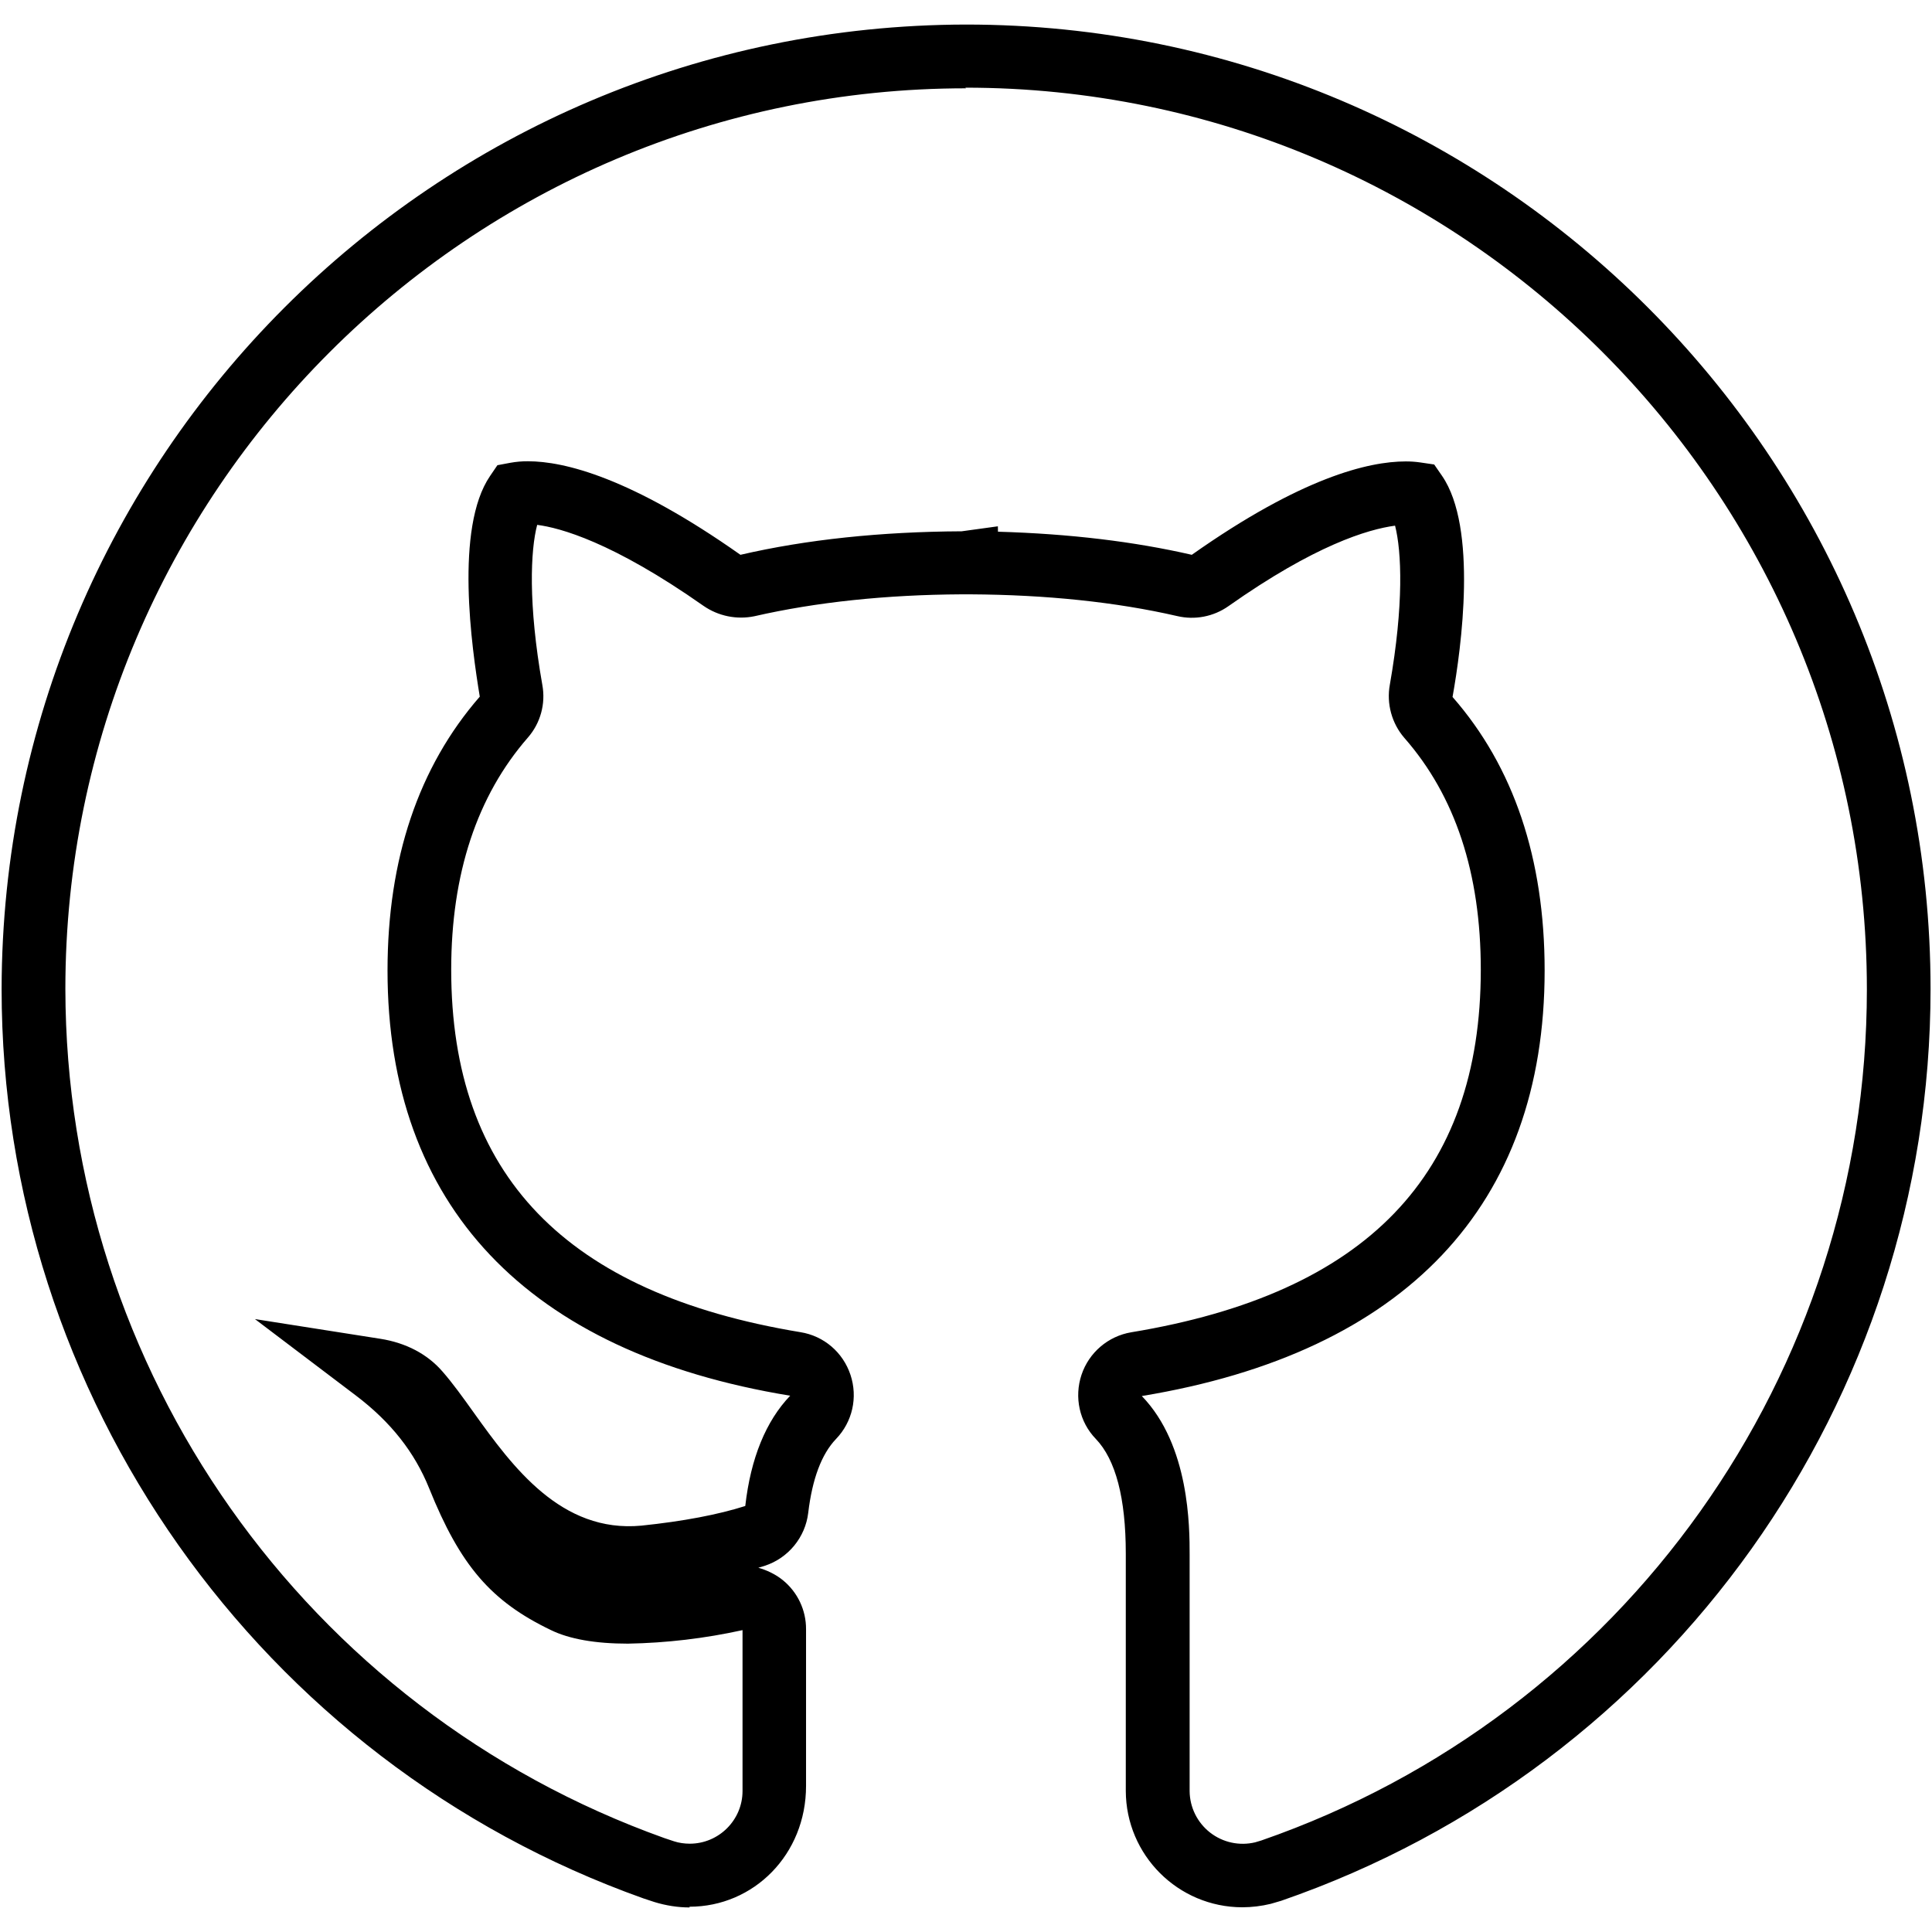
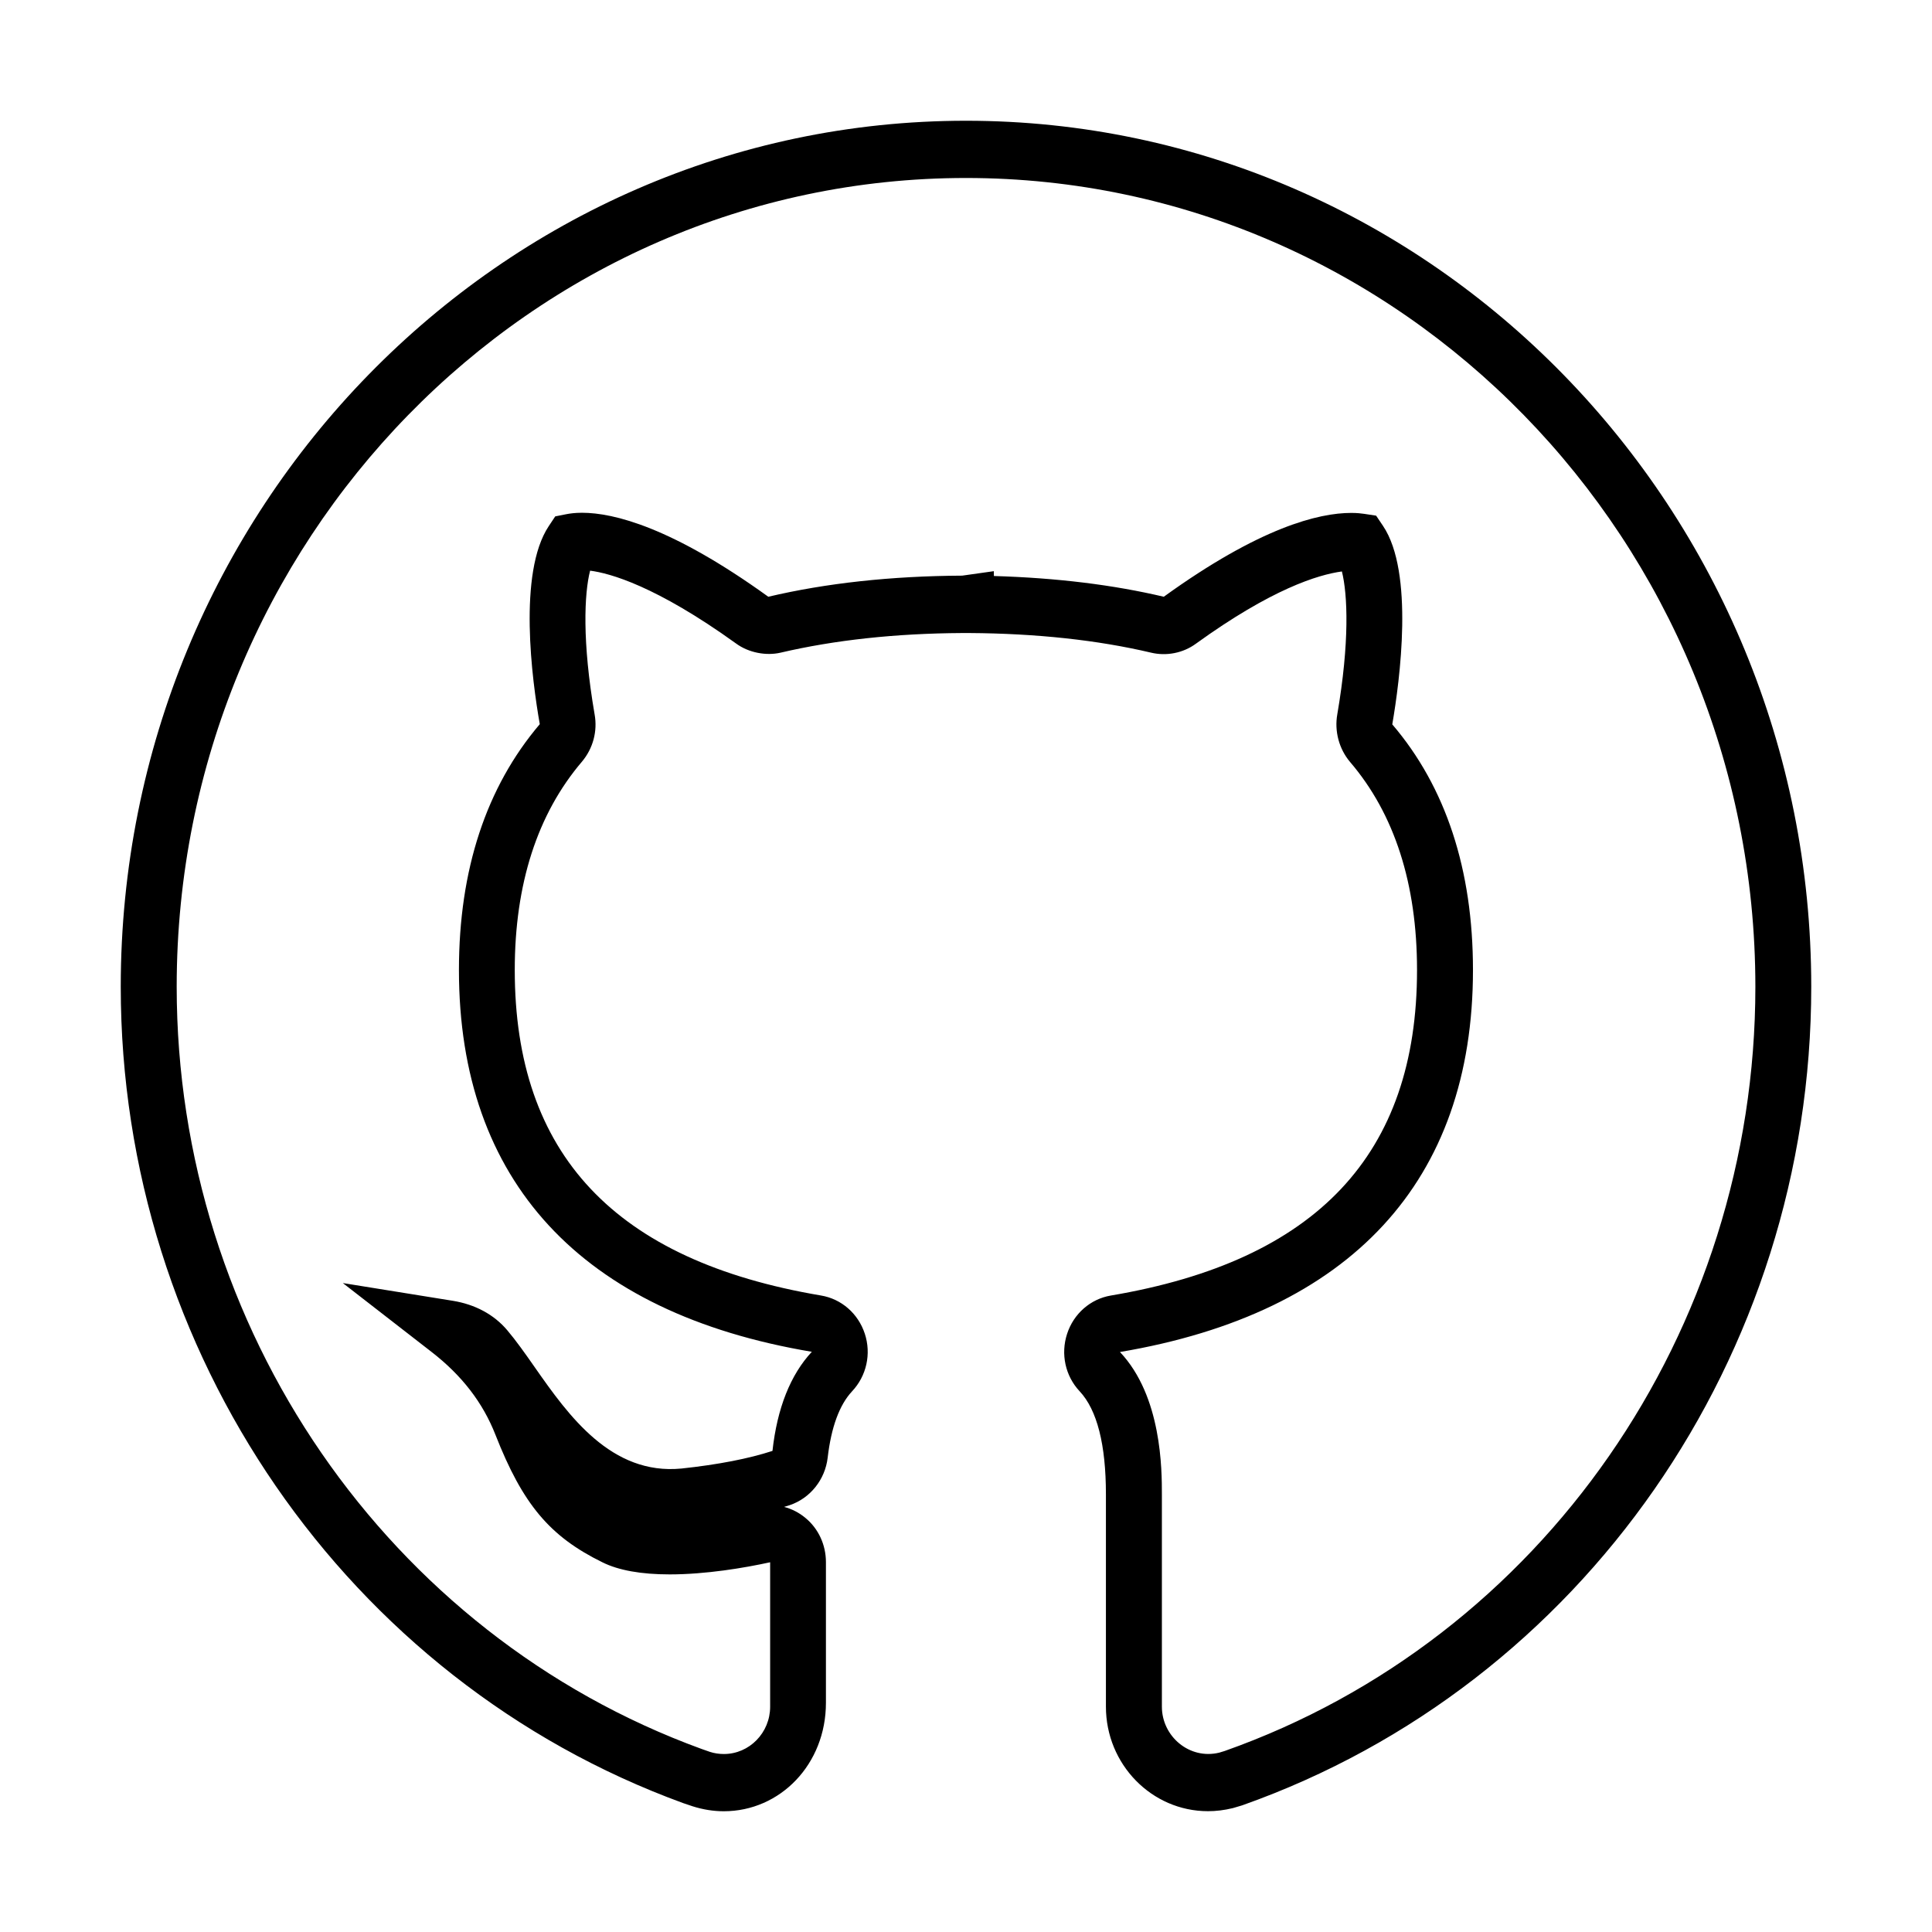
- <svg xmlns="http://www.w3.org/2000/svg" baseProfile="tiny" height="24" width="24">
-   <path d="M8.567 23.695c-.146 0-.294-.023-.44-.068l-.136-.045C3.22 21.883.02 17.345.02 12.286A12 12 0 0 1 12 .305c6.608 0 11.982 5.375 11.982 11.98 0 5.11-3.242 9.66-8.066 11.327l-.13.038a1.51 1.51 0 0 1-.354.043 1.45 1.45 0 0 1-1.447-1.446V19.3c0-.688-.125-1.168-.373-1.426-.203-.21-.27-.517-.177-.796a.79.79 0 0 1 .618-.528c2.92-.482 4.342-1.956 4.342-4.504 0-1.2-.318-2.16-.95-2.88-.156-.18-.223-.426-.18-.66.175-.996.147-1.656.065-1.976-.34.046-.995.242-2.07 1a.79.79 0 0 1-.637.123c-.757-.174-1.625-.265-2.572-.27h-.104c-.942.005-1.81.097-2.575.272a.82.82 0 0 1-.633-.129c-1.133-.796-1.786-.97-2.066-1.006-.083.315-.114.98.064 1.988a.78.78 0 0 1-.18.655c-.632.725-.952 1.693-.952 2.882 0 2.548 1.42 4.022 4.34 4.504.29.047.527.25.62.53s.025.584-.18.797c-.18.188-.295.497-.345.917-.036.304-.247.562-.54.658-.026.008-.052.017-.08.024.1.028.214.08.303.153a.78.78 0 0 1 .29.611v1.945c.001.853-.65 1.502-1.448 1.502zM12 1.097C5.83 1.097.812 6.116.812 12.286a11.22 11.22 0 0 0 7.44 10.547l.12.04c.06.02.13.03.196.03.362 0 .656-.294.656-.655V20.25a7.22 7.22 0 0 1-1.424.168c-.405 0-.726-.057-.953-.167-.748-.358-1.13-.804-1.516-1.763-.18-.447-.476-.823-.907-1.15l-1.257-.952 1.558.245c.318.05.585.19.772.407.123.14.255.323.394.518.476.664 1.08 1.49 2.077 1.396.52-.054.954-.137 1.29-.244.067-.592.256-1.055.558-1.37-3.272-.536-5.002-2.365-5.002-5.282 0-1.386.386-2.53 1.146-3.402-.1-.607-.313-2.094.127-2.74l.092-.135.16-.03a1.19 1.19 0 0 1 .219-.019c.45 0 1.276.2 2.64 1.162.82-.19 1.745-.287 2.748-.292l.45-.062.001.067c.897.026 1.694.123 2.408.287 1.36-.96 2.195-1.16 2.657-1.16a1.22 1.22 0 0 1 .184.013l.17.025.098.142c.442.643.24 2.134.13 2.746.76.867 1.144 2.01 1.144 3.398 0 2.917-1.73 4.746-5.004 5.286.594.613.594 1.634.594 1.97v2.938a.66.66 0 0 0 .814.636l.077-.023a11.19 11.19 0 0 0 7.522-10.574c-.001-6.17-5.02-11.2-11.2-11.2z" />
+ <svg xmlns="http://www.w3.org/2000/svg" width="64" height="64" viewBox="0 0 64 64" fill="none">
+   <path d="M23.976 60C23.635 60 23.289 59.945 22.948 59.837L22.63 59.73C11.48 55.662 4 44.797 4 32.685C4 16.869 16.561 4 31.999 4C47.441 4 60 16.869 60 32.685C60 44.917 52.424 55.815 41.15 59.804L40.844 59.895C40.547 59.967 40.281 59.998 40.017 59.998C38.152 59.998 36.635 58.446 36.635 56.536V49.502C36.635 47.854 36.343 46.705 35.764 46.087C35.289 45.582 35.13 44.85 35.35 44.182C35.567 43.518 36.121 43.032 36.794 42.917C43.62 41.764 46.941 38.234 46.941 32.134C46.941 29.285 46.198 26.965 44.721 25.239C44.357 24.808 44.2 24.219 44.3 23.661C44.709 21.276 44.644 19.696 44.452 18.93C43.656 19.04 42.127 19.509 39.615 21.324C39.194 21.633 38.64 21.743 38.126 21.619C36.357 21.202 34.329 20.984 32.116 20.97H31.945C31.919 20.97 31.898 20.97 31.873 20.97C29.671 20.982 27.645 21.202 25.855 21.621C25.385 21.729 24.803 21.628 24.376 21.312C21.728 19.407 20.202 18.988 19.548 18.904C19.354 19.658 19.281 21.253 19.697 23.663C19.798 24.221 19.646 24.794 19.277 25.232C17.8 26.967 17.052 29.285 17.052 32.132C17.052 38.232 20.368 41.761 27.196 42.915C27.872 43.028 28.428 43.511 28.648 44.182C28.867 44.847 28.706 45.58 28.225 46.09C27.806 46.54 27.535 47.28 27.418 48.285C27.334 49.013 26.841 49.631 26.159 49.861C26.098 49.88 26.037 49.901 25.974 49.918C26.231 49.985 26.474 50.11 26.682 50.284C27.11 50.636 27.36 51.173 27.36 51.747V56.404C27.362 58.446 25.843 60 23.976 60ZM31.999 5.896C17.582 5.896 5.853 17.913 5.853 32.685C5.853 43.997 12.841 54.144 23.24 57.936L23.52 58.034C23.661 58.08 23.822 58.104 23.979 58.104C24.824 58.104 25.512 57.4 25.512 56.536V51.752C24.659 51.939 23.38 52.154 22.184 52.154C21.237 52.154 20.487 52.018 19.957 51.754C18.209 50.897 17.316 49.83 16.414 47.533C15.995 46.463 15.301 45.563 14.294 44.783L11.357 42.503L14.998 43.09C15.741 43.21 16.365 43.547 16.802 44.064C17.089 44.402 17.398 44.838 17.723 45.304C18.835 46.894 20.249 48.874 22.576 48.647C23.791 48.517 24.806 48.319 25.589 48.063C25.745 46.645 26.187 45.537 26.893 44.78C19.246 43.497 15.203 39.118 15.203 32.134C15.203 28.816 16.105 26.077 17.881 23.989C17.624 22.536 17.15 18.976 18.178 17.429L18.393 17.106L18.767 17.032C18.882 17.01 19.05 16.986 19.279 16.986C20.333 16.986 22.261 17.467 25.451 19.768C27.367 19.316 29.529 19.081 31.873 19.069L32.922 18.921L32.924 19.081C35.02 19.143 36.883 19.375 38.552 19.768C41.73 17.472 43.681 16.991 44.761 16.991C44.955 16.991 45.097 17.008 45.191 17.022L45.586 17.082L45.815 17.422C46.848 18.961 46.373 22.531 46.121 23.996C47.895 26.072 48.794 28.811 48.794 32.132C48.794 39.115 44.754 43.495 37.1 44.787C38.489 46.255 38.489 48.699 38.489 49.502V56.536C38.489 57.522 39.405 58.3 40.391 58.058L40.571 58.003C51.075 54.288 58.149 44.11 58.149 32.687C58.147 17.913 46.415 5.896 31.999 5.896Z" fill="black" />
</svg>
